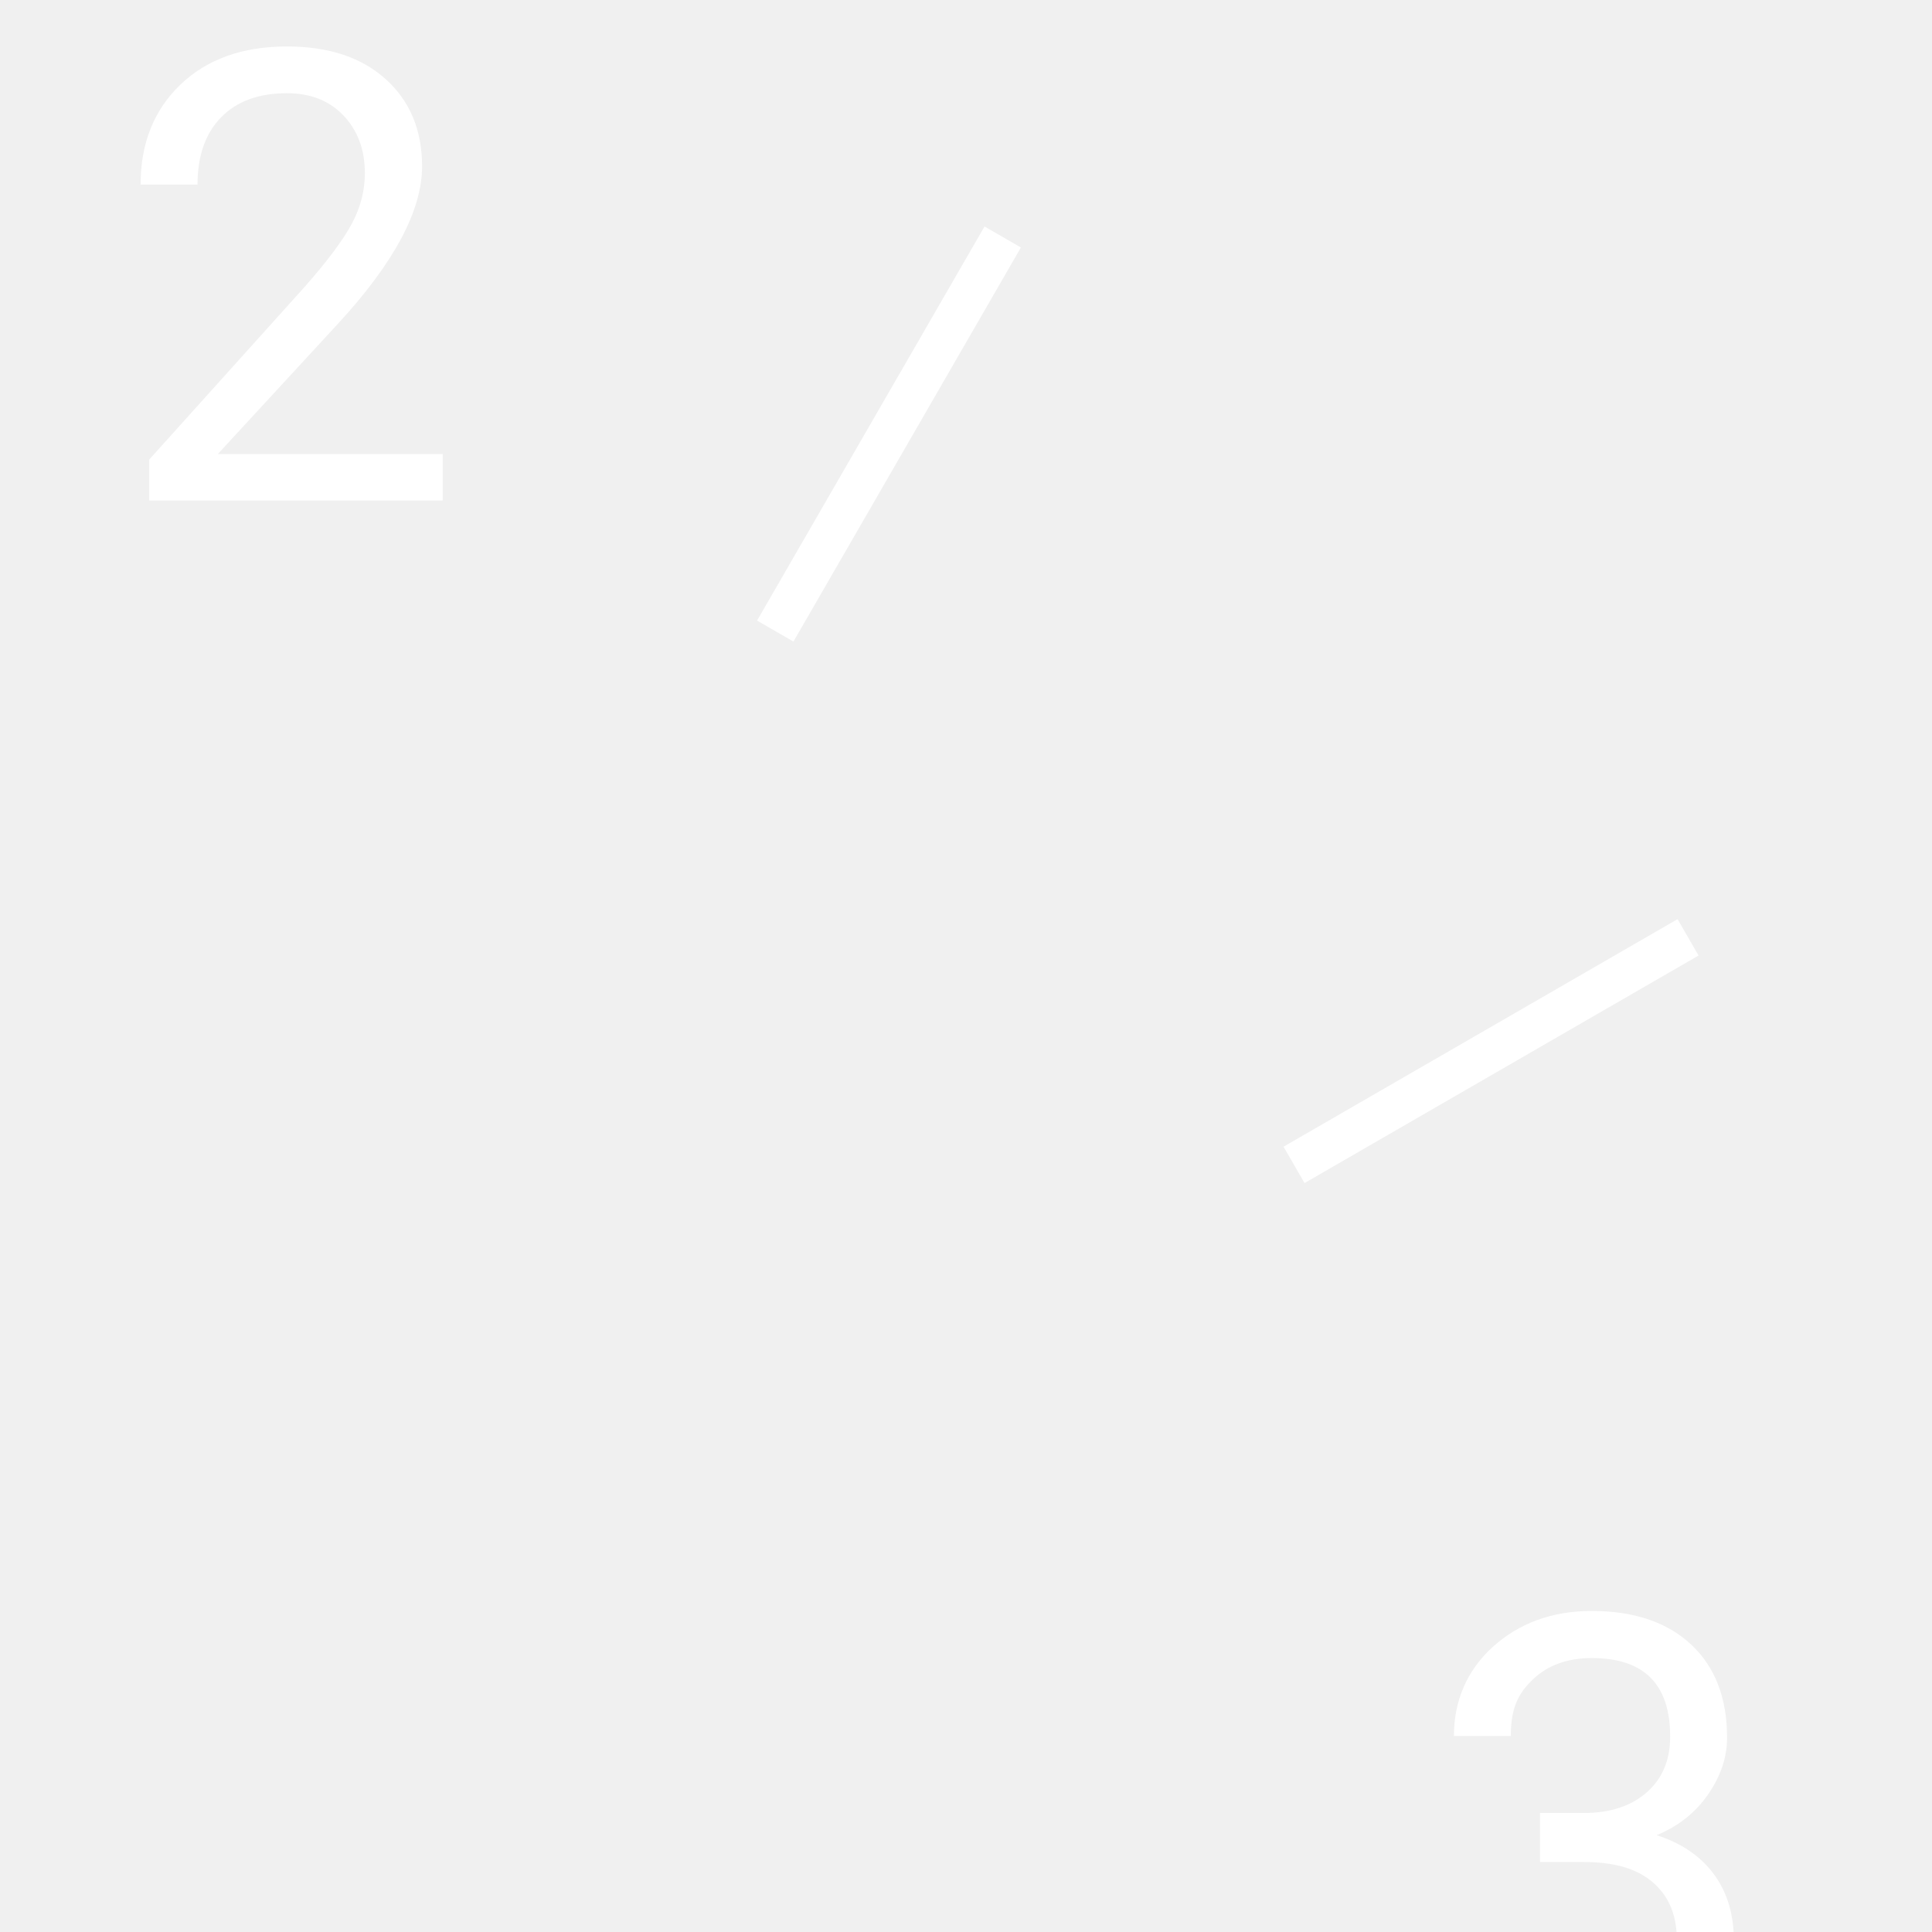
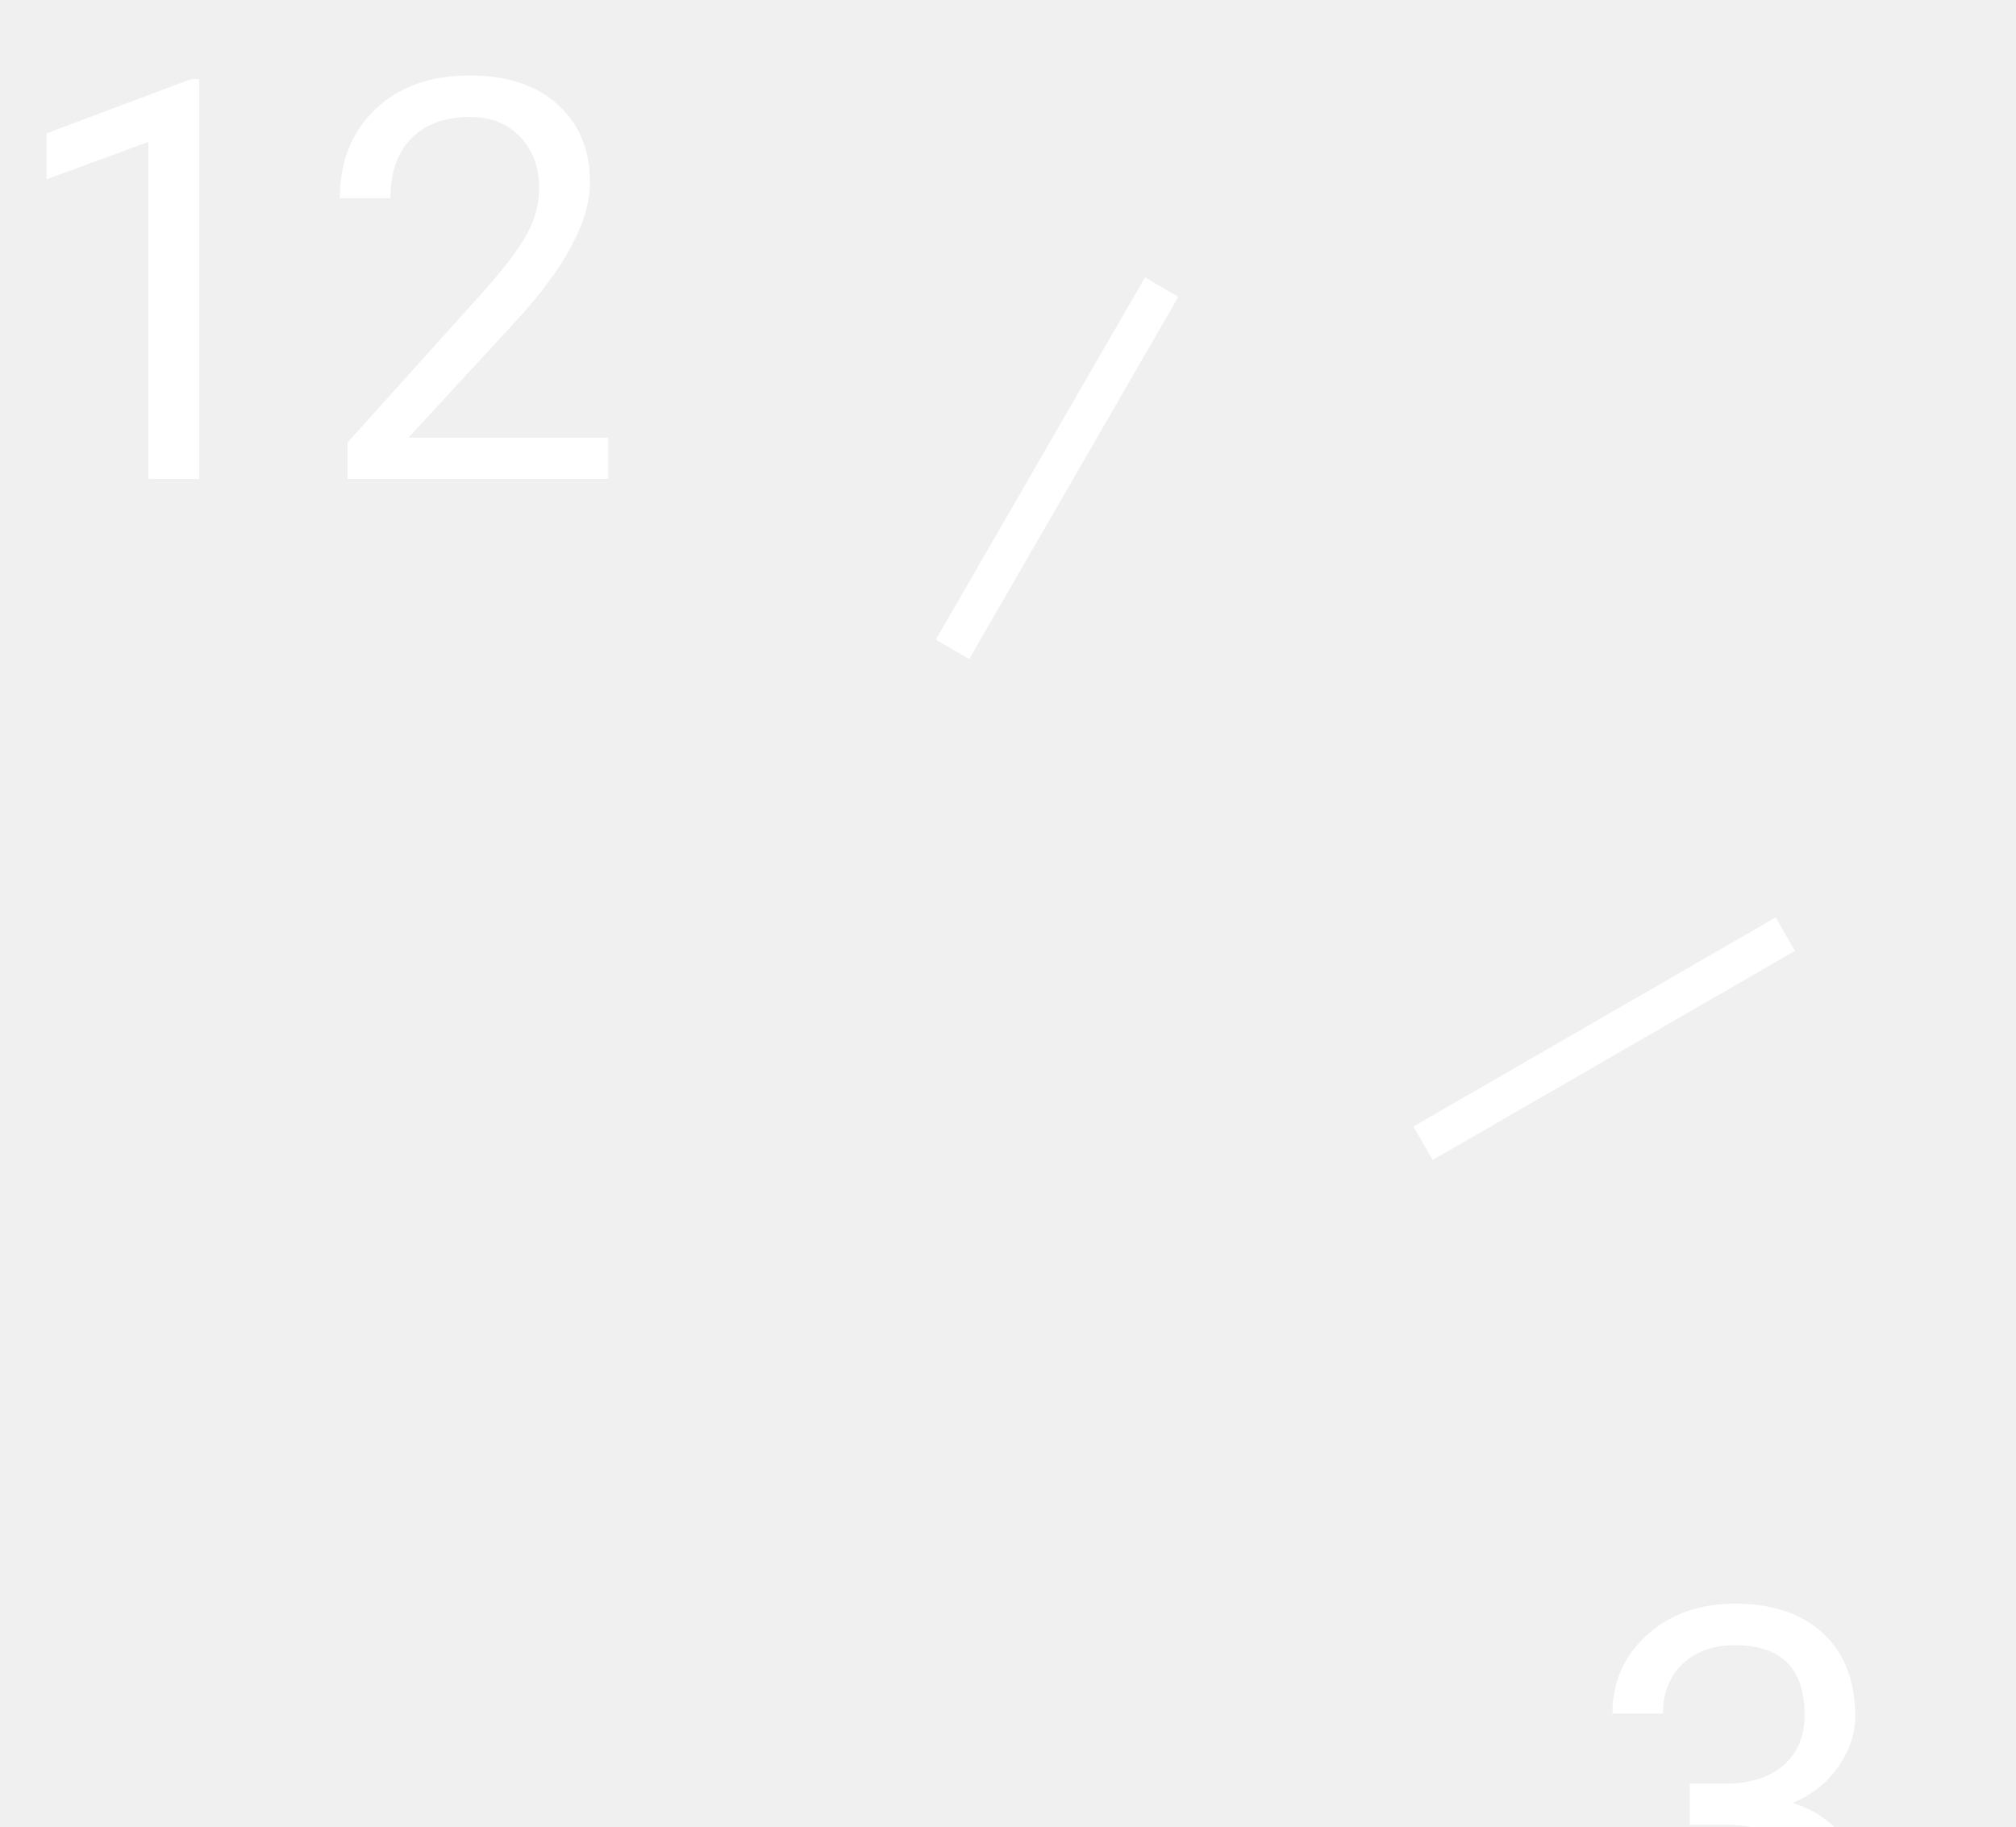
- <svg xmlns="http://www.w3.org/2000/svg" version="1.0" id="Layer_1" x="0px" y="0px" width="276px" height="276px" viewBox="0 0 276 276" enable-background="new 0 0 276 276" xml:space="preserve">
-   <rect x="210" y="117.653" transform="matrix(0.5001 0.866 -0.866 0.5001 236.5176 -109.3889)" fill="#FFFFFF" width="5.999" height="64.999" />
-   <rect x="124" y="29.5" transform="matrix(0.8661 0.4999 -0.4999 0.8661 47.9969 -55.1815)" fill="#FFFFFF" width="6" height="65" />
+ <svg xmlns="http://www.w3.org/2000/svg" version="1.1" id="Layer_1" x="0px" y="0px" width="313.253px" height="283.922px" viewBox="0 0 313.253 283.922" enable-background="new 0 0 313.253 283.922" xml:space="preserve">
+   <rect x="216.751" y="158.423" transform="matrix(-0.866 0.5 -0.5 -0.866 545.8201 176.5925)" fill="#FFFFFF" width="65.001" height="6" />
+   <rect x="131.751" y="69.777" transform="matrix(-0.5 0.866 -0.866 -0.5 309.403 -33.0833)" fill="#FFFFFF" width="65.001" height="6" />
  <g>
-     <path fill="#FFFFFF" d="M63.241,71.5H21.317v-5.845l22.148-24.609c3.281-3.72,5.544-6.746,6.79-9.075   c1.245-2.329,1.868-4.739,1.868-7.229c0-3.34-1.011-6.079-3.032-8.218c-2.021-2.138-4.717-3.208-8.086-3.208   c-4.043,0-7.185,1.15-9.426,3.45c-2.241,2.3-3.362,5.5-3.362,9.602h-8.13c0-5.889,1.896-10.649,5.691-14.282   c3.794-3.632,8.87-5.449,15.227-5.449c5.947,0,10.649,1.56,14.106,4.68c3.457,3.12,5.186,7.273,5.186,12.458   c0,6.299-4.014,13.799-12.041,22.5L31.117,64.864h32.124V71.5z" />
+     <path fill="#FFFFFF" d="M30.968,74.426h-7.901V22.047l-15.845,5.82V20.73l22.515-8.454h1.232V74.426z" />
+     <path fill="#FFFFFF" d="M94.519,74.426H53.993v-5.65l21.41-23.789c3.171-3.596,5.359-6.521,6.563-8.772   c1.204-2.252,1.806-4.581,1.806-6.988c0-3.229-0.977-5.876-2.931-7.944c-1.954-2.067-4.56-3.101-7.816-3.101   c-3.908,0-6.946,1.112-9.112,3.335c-2.167,2.223-3.25,5.317-3.25,9.282h-7.859c0-5.692,1.833-10.294,5.501-13.806   c3.667-3.511,8.574-5.268,14.719-5.268c5.749,0,10.294,1.508,13.636,4.524c3.341,3.016,5.013,7.03,5.013,12.043   c0,6.089-3.88,13.339-11.64,21.75L63.466,68.011h31.053V74.426z" />
  </g>
-   <path fill="#FFFFFF" d="M244.023,256.328c1.801-2.607,2.702-5.303,2.702-8.086c0-5.684-1.714-10.122-5.142-13.315  c-3.428-3.192-8.159-4.79-14.194-4.79c-5.713,0-10.423,1.776-14.128,5.13c-3.707,3.355-5.56,7.733-5.56,12.733h8.13  c0-4,1.047-6.067,3.143-8.075c2.094-2.006,4.899-3.06,8.415-3.06c7.471,0,11.206,3.726,11.206,11.226  c0,3.34-1.099,5.954-3.296,7.916c-2.197,1.963-5.215,2.993-9.053,2.993H220v7h6.247c4.307,0,7.603,0.928,9.888,2.92  c2.004,1.748,3.128,4.004,3.375,7.08h8.145c-0.182-3.219-1.125-5.984-2.84-8.29c-1.92-2.577-4.637-4.423-8.152-5.537  C239.768,260.884,242.221,258.936,244.023,256.328z" />
  <g>
- </g>
-   <g>
- </g>
-   <g>
- </g>
-   <g>
- </g>
-   <g>
- </g>
-   <g>
- </g>
+     <g>
+       <g>
+         <g>
+           <g>
+             <g>
+               <g>
+                 <path fill="#FFFFFF" d="M269.577,249.224c-5.522,0-10.075,1.622-13.657,4.864c-3.583,3.243-5.374,7.313-5.374,12.213h7.859         c0-3.2,1.012-5.77,3.037-7.71c2.024-1.939,4.736-2.91,8.135-2.91c7.222,0,10.833,3.626,10.833,10.875         c0,3.229-1.062,5.792-3.187,7.689s-5.041,2.874-8.751,2.931h-5.904v6.415h5.904c1.286,0.018,2.468,0.135,3.567,0.331h12.954         c-1.698-1.658-3.847-2.904-6.453-3.729c3.001-1.246,5.374-3.129,7.115-5.65c1.742-2.521,2.612-5.125,2.612-7.816         c0-5.494-1.656-9.784-4.97-12.871S275.411,249.224,269.577,249.224z" />
+               </g>
+             </g>
+           </g>
+         </g>
+       </g>
+     </g>
+   </g>
</svg>
